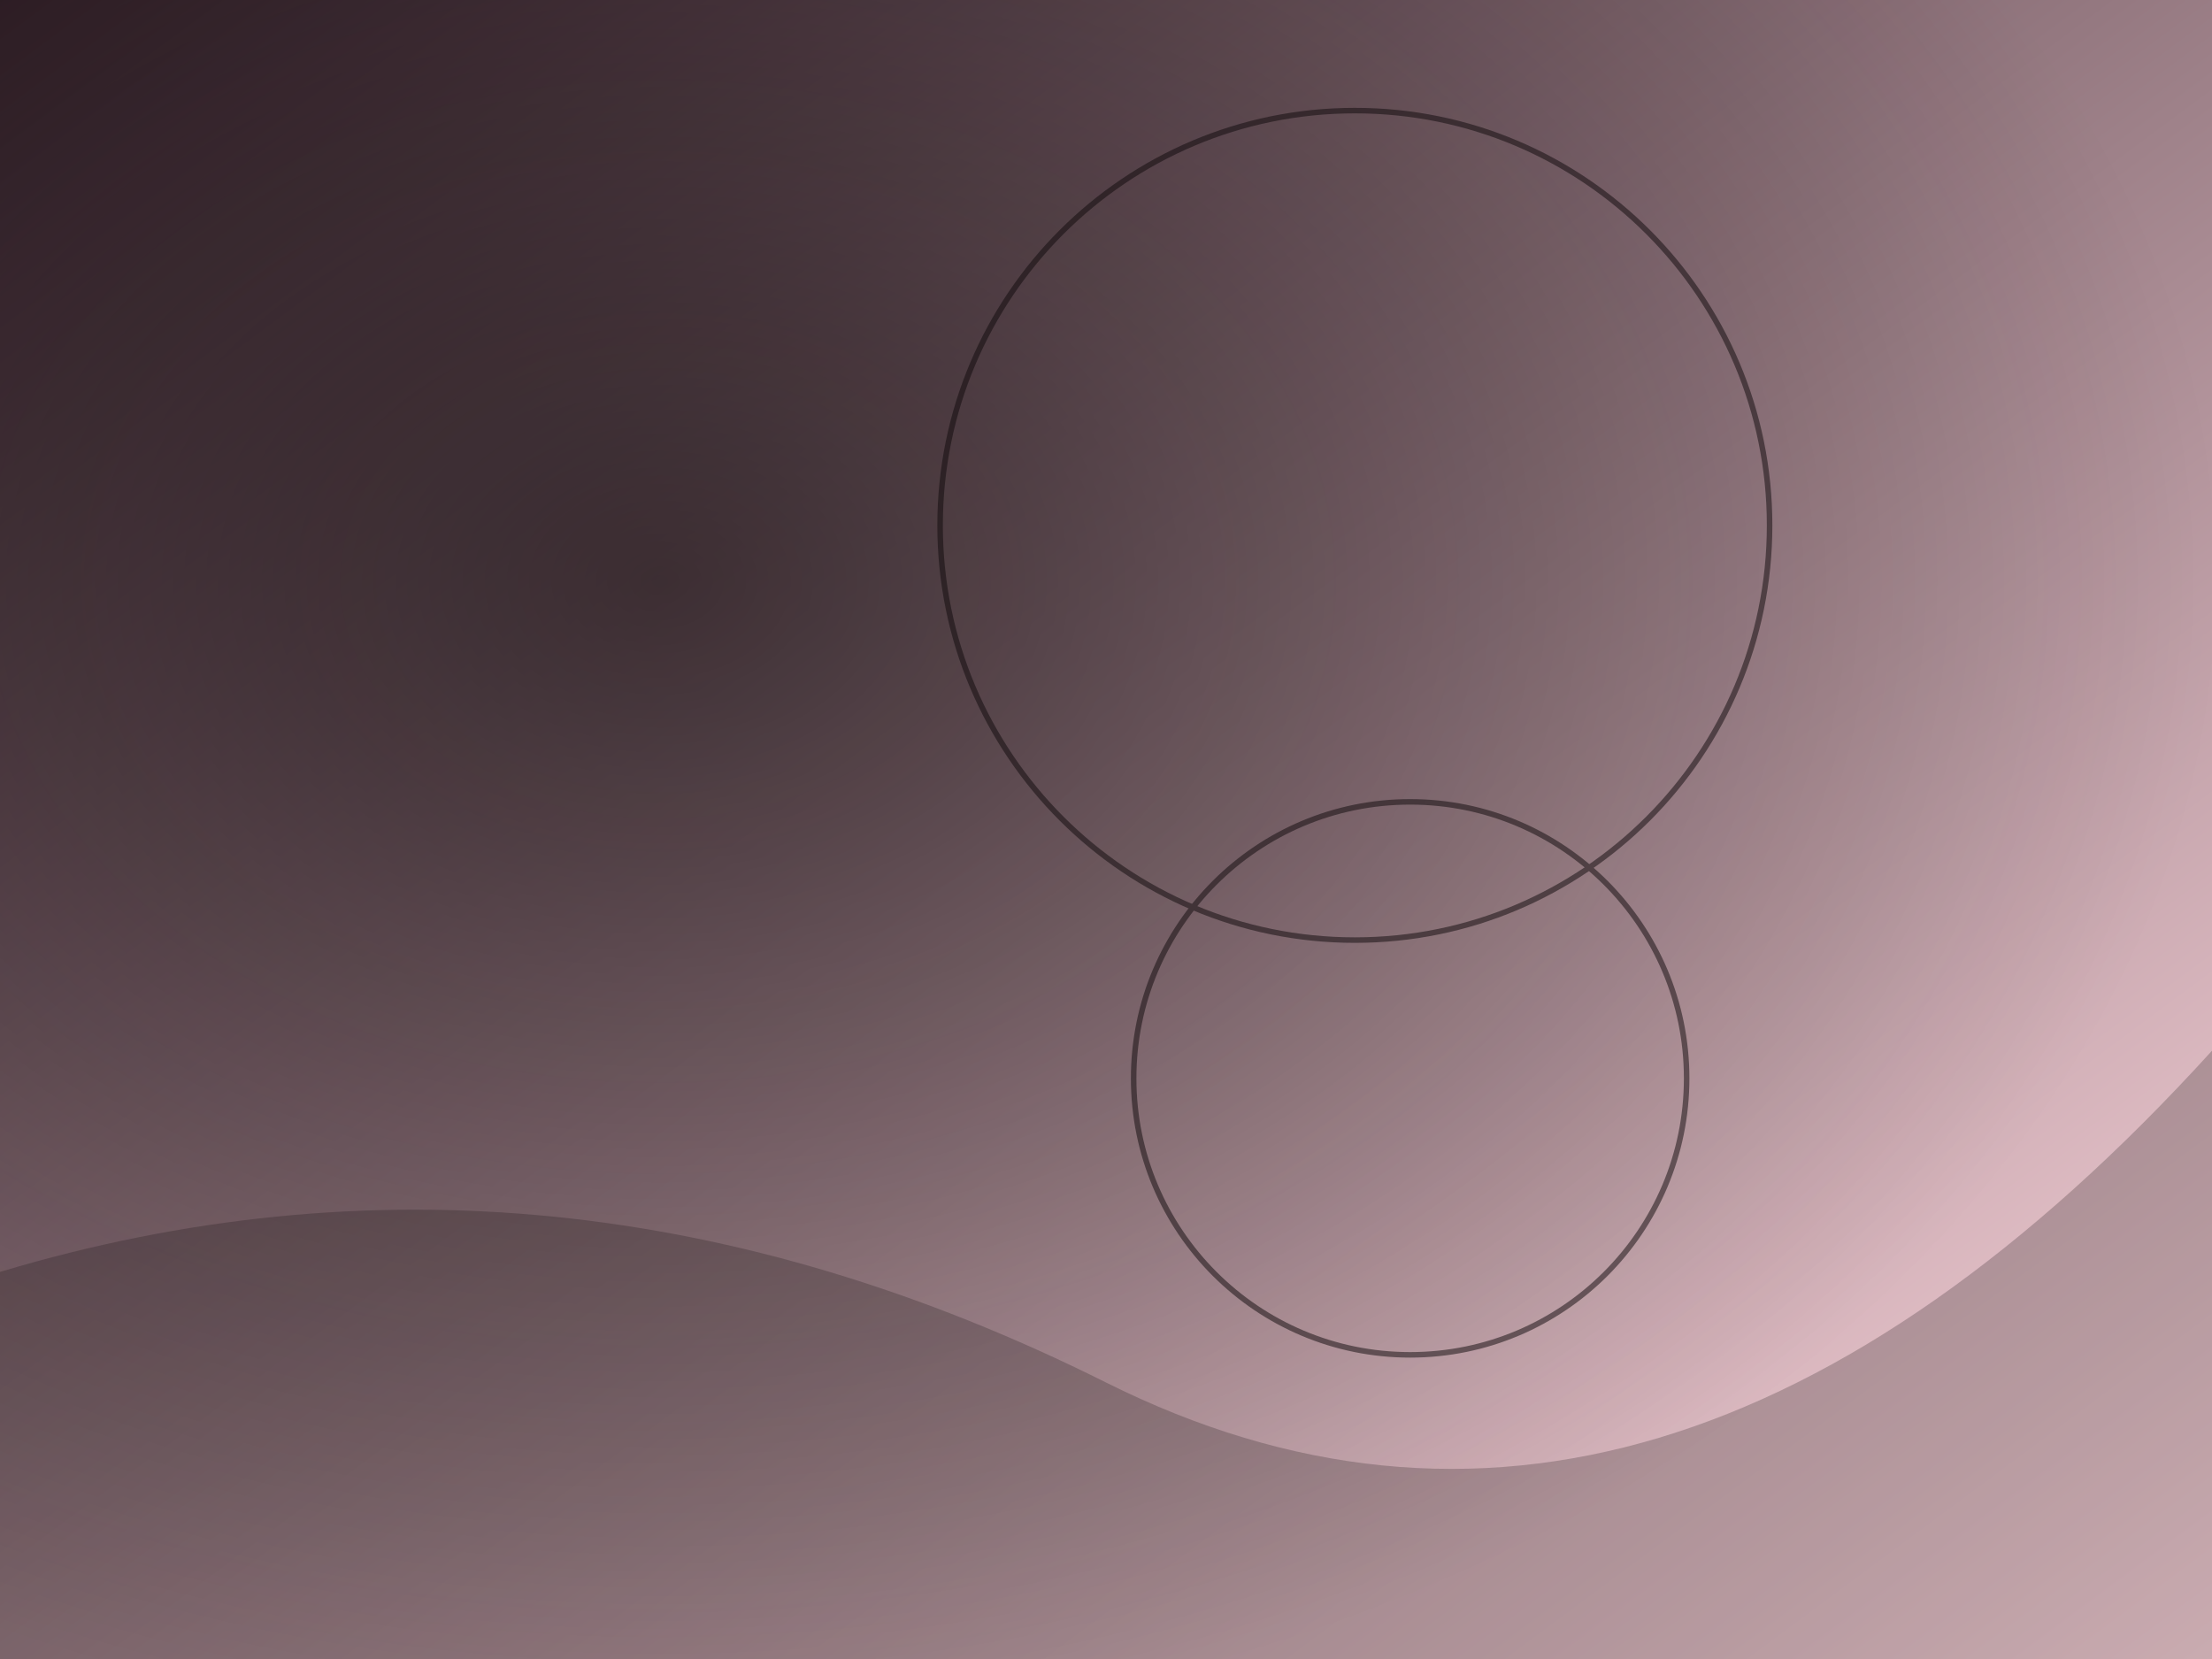
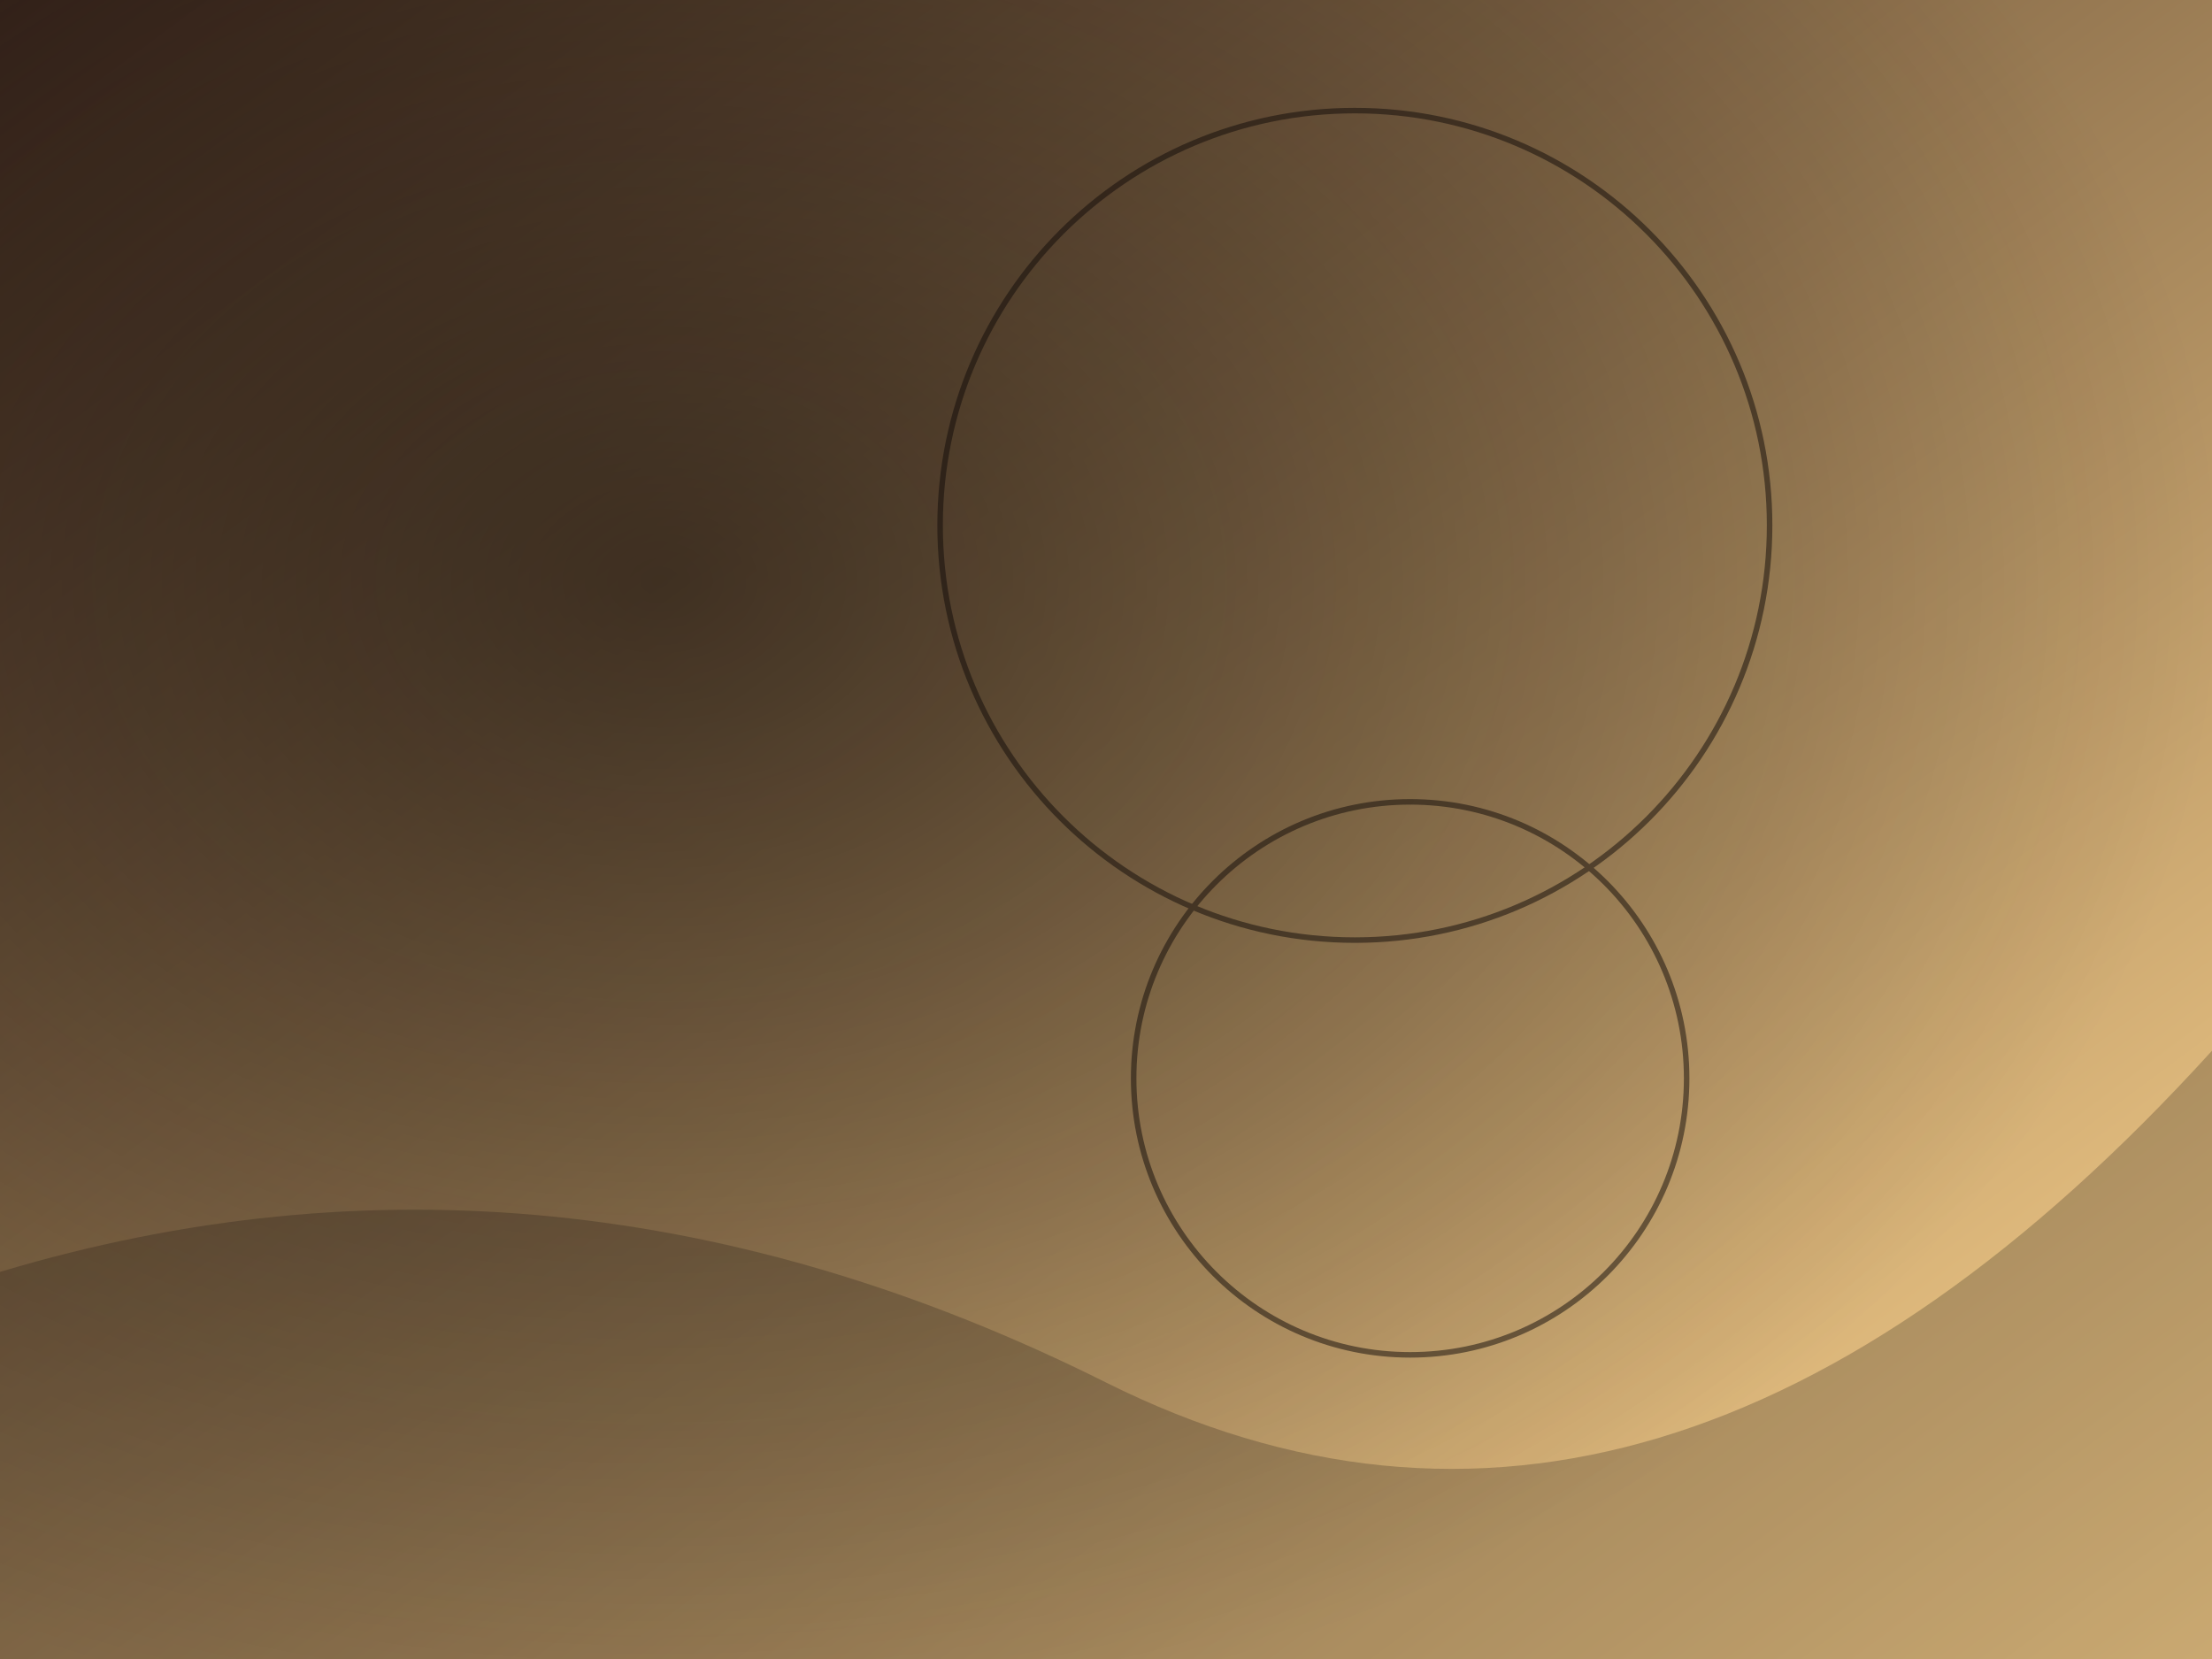
<svg xmlns="http://www.w3.org/2000/svg" viewBox="0 0 800 600" width="800" height="600" role="img" aria-label="Abstract venue artwork">
  <defs>
    <linearGradient id="g10" x1="0" y1="0" x2="1" y2="1">
-       <stop offset="0%" stop-color="#34212A" />
-       <stop offset="100%" stop-color="#FFD9E0" />
+       <stop offset="0%" stop-color="#3A261C" />
+       <stop offset="100%" stop-color="#FFD68F" />
    </linearGradient>
    <radialGradient id="r10" cx="30%" cy="35%" r="70%">
-       <stop offset="0%" stop-color="#0D080A" stop-opacity="0.55" />
-       <stop offset="100%" stop-color="#0D080A" stop-opacity="0" />
+       <stop offset="0%" stop-color="#0F0A08" stop-opacity="0.55" />
+       <stop offset="100%" stop-color="#0F0A08" stop-opacity="0" />
    </radialGradient>
  </defs>
  <rect width="800" height="600" fill="url(#g10)" />
  <rect width="800" height="600" fill="url(#r10)" />
-   <g opacity="0.5" fill="none" stroke="#0D080A" stroke-width="2">
+   <g opacity="0.5" fill="none" stroke="#0F0A08" stroke-width="2">
    <circle cx="490" cy="190" r="150" />
    <circle cx="510" cy="390" r="100" />
  </g>
-   <g opacity="0.22" fill="#0D080A">
+   <g opacity="0.22" fill="#0F0A08">
    <path d="M0 460 Q200 400 400 500 T800 380 V600 H0 Z" />
  </g>
</svg>
